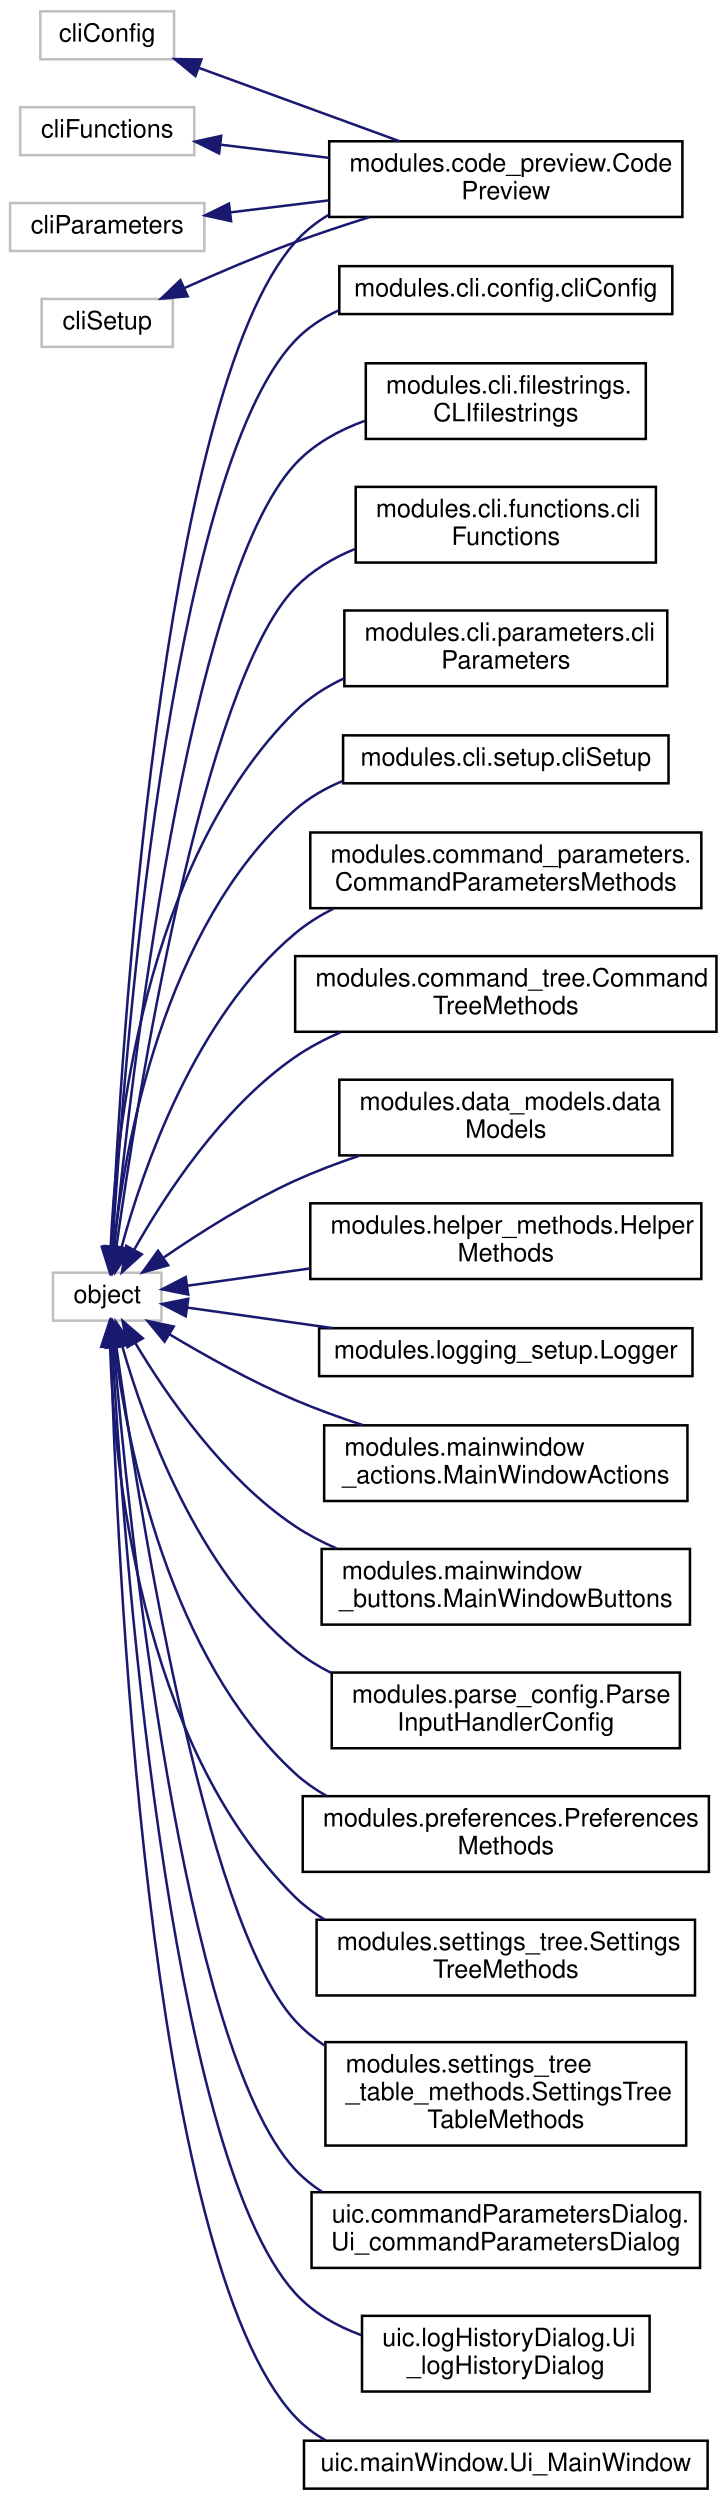
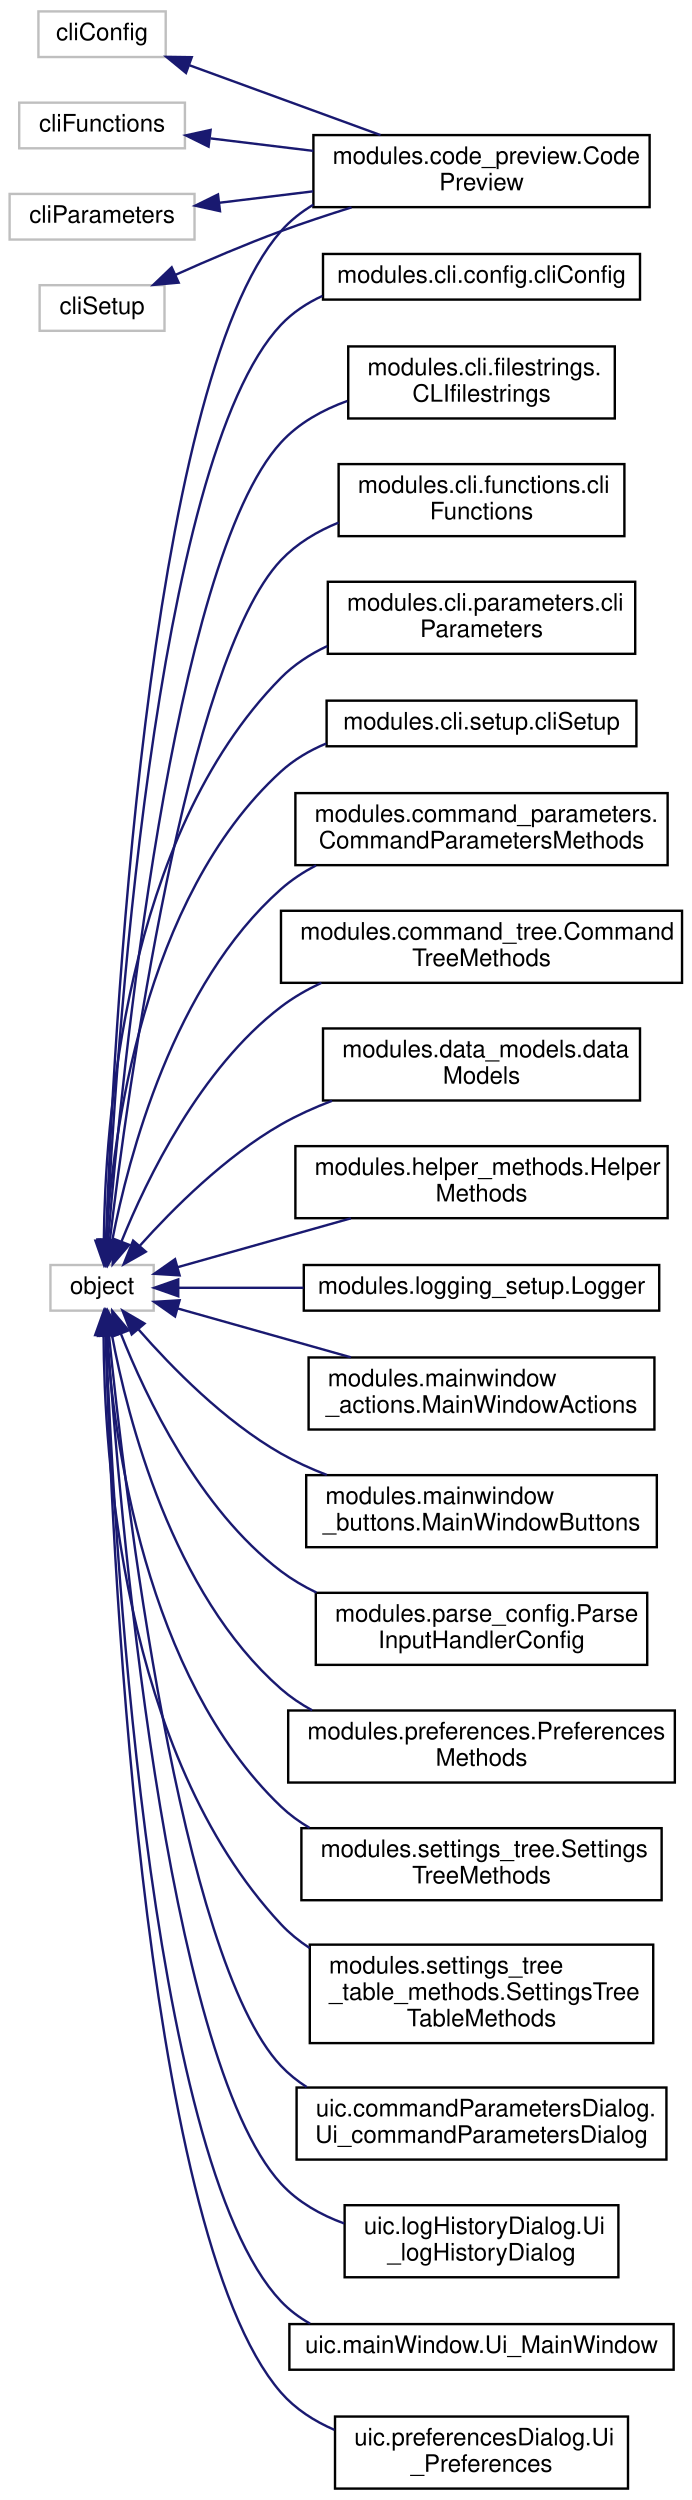
- <svg xmlns="http://www.w3.org/2000/svg" xmlns:xlink="http://www.w3.org/1999/xlink" width="288pt" height="991pt" viewBox="0.00 0.00 288.00 991.00">
-   <g id="graph0" class="graph" transform="scale(1 1) rotate(0) translate(4 987)">
+ <svg xmlns="http://www.w3.org/2000/svg" xmlns:xlink="http://www.w3.org/1999/xlink" width="288pt" height="1041pt" viewBox="0.00 0.00 288.00 1040.50">
+   <g id="graph0" class="graph" transform="scale(1 1) rotate(0) translate(4 1036.5)">
    <g id="node1" class="node">
      <g id="a_node1">
        <a xlink:title=" ">
-           <polygon fill="none" stroke="#bfbfbf" points="17,-463.5 17,-482.5 60,-482.5 60,-463.5 17,-463.5" />
-           <text text-anchor="middle" x="38.5" y="-470.5" font-family="Helvetica,sans-Serif" font-size="10.00">object</text>
+           <polygon fill="none" stroke="#bfbfbf" points="17,-491 17,-510 60,-510 60,-491 17,-491" />
+           <text text-anchor="middle" x="38.5" y="-498" font-family="Helvetica,sans-Serif" font-size="10.00">object</text>
        </a>
      </g>
    </g>
    <g id="node2" class="node">
      <g id="a_node2">
        <a xlink:href="d5/d68/classmodules_1_1cli_1_1config_1_1cli_config.html" target="_top" xlink:title=" ">
-           <polygon fill="none" stroke="black" points="130.5,-862.5 130.5,-881.5 262.5,-881.5 262.5,-862.5 130.5,-862.5" />
-           <text text-anchor="middle" x="196.5" y="-869.5" font-family="Helvetica,sans-Serif" font-size="10.00">modules.cli.config.cliConfig</text>
+           <polygon fill="none" stroke="black" points="130.5,-912 130.5,-931 262.5,-931 262.5,-912 130.5,-912" />
+           <text text-anchor="middle" x="196.5" y="-919" font-family="Helvetica,sans-Serif" font-size="10.00">modules.cli.config.cliConfig</text>
        </a>
      </g>
    </g>
    <g id="edge1" class="edge">
-       <path fill="none" stroke="midnightblue" d="M40.58,-492.66C44.82,-562.79 62.69,-799.31 113,-852 117.89,-857.12 123.84,-861.02 130.29,-863.98" />
-       <polygon fill="midnightblue" stroke="midnightblue" points="44.07,-492.34 39.99,-482.55 37.08,-492.74 44.07,-492.34" />
+       <path fill="none" stroke="midnightblue" d="M40.36,-520.35C43.92,-593.33 59.93,-845.35 113,-901.5 117.86,-906.64 123.8,-910.56 130.24,-913.53" />
+       <polygon fill="midnightblue" stroke="midnightblue" points="43.85,-520.07 39.89,-510.24 36.86,-520.39 43.85,-520.07" />
    </g>
    <g id="node3" class="node">
      <g id="a_node3">
        <a xlink:href="dc/d45/classmodules_1_1cli_1_1filestrings_1_1_c_l_ifilestrings.html" target="_top" xlink:title="file construction strings">
-           <polygon fill="none" stroke="black" points="141,-813 141,-843 252,-843 252,-813 141,-813" />
-           <text text-anchor="start" x="149" y="-831" font-family="Helvetica,sans-Serif" font-size="10.00">modules.cli.filestrings.</text>
-           <text text-anchor="middle" x="196.5" y="-820" font-family="Helvetica,sans-Serif" font-size="10.00">CLIfilestrings</text>
+           <polygon fill="none" stroke="black" points="141,-862.5 141,-892.5 252,-892.5 252,-862.5 141,-862.5" />
+           <text text-anchor="start" x="149" y="-880.5" font-family="Helvetica,sans-Serif" font-size="10.00">modules.cli.filestrings.</text>
+           <text text-anchor="middle" x="196.5" y="-869.5" font-family="Helvetica,sans-Serif" font-size="10.00">CLIfilestrings</text>
        </a>
      </g>
    </g>
    <g id="edge2" class="edge">
-       <path fill="none" stroke="midnightblue" d="M41.32,-492.86C47.59,-556.97 70.25,-756.92 113,-803 120.43,-811.01 130.33,-816.48 140.69,-820.22" />
-       <polygon fill="midnightblue" stroke="midnightblue" points="44.77,-492.16 40.34,-482.54 37.8,-492.83 44.77,-492.16" />
+       <path fill="none" stroke="midnightblue" d="M41.02,-520.39C46.54,-587.3 67.58,-802.87 113,-852.5 120.38,-860.56 130.25,-866.05 140.61,-869.79" />
+       <polygon fill="midnightblue" stroke="midnightblue" points="44.51,-520.02 40.22,-510.33 37.53,-520.57 44.51,-520.02" />
    </g>
    <g id="node4" class="node">
      <g id="a_node4">
        <a xlink:href="dd/d75/classmodules_1_1cli_1_1functions_1_1cli_functions.html" target="_top" xlink:title=" ">
-           <polygon fill="none" stroke="black" points="137,-764 137,-794 256,-794 256,-764 137,-764" />
-           <text text-anchor="start" x="145" y="-782" font-family="Helvetica,sans-Serif" font-size="10.00">modules.cli.functions.cli</text>
-           <text text-anchor="middle" x="196.5" y="-771" font-family="Helvetica,sans-Serif" font-size="10.00">Functions</text>
+           <polygon fill="none" stroke="black" points="137,-813.5 137,-843.5 256,-843.5 256,-813.5 137,-813.5" />
+           <text text-anchor="start" x="145" y="-831.5" font-family="Helvetica,sans-Serif" font-size="10.00">modules.cli.functions.cli</text>
+           <text text-anchor="middle" x="196.5" y="-820.5" font-family="Helvetica,sans-Serif" font-size="10.00">Functions</text>
        </a>
      </g>
    </g>
    <g id="edge3" class="edge">
-       <path fill="none" stroke="midnightblue" d="M42.1,-492.49C50.12,-549.73 76.12,-715.68 113,-754 119.54,-760.79 127.85,-765.76 136.68,-769.38" />
-       <polygon fill="midnightblue" stroke="midnightblue" points="45.57,-492 40.74,-482.57 38.63,-492.95 45.57,-492" />
+       <path fill="none" stroke="midnightblue" d="M41.74,-520.31C48.97,-580.83 73.53,-761.74 113,-803.5 119.58,-810.46 128.03,-815.5 136.99,-819.15" />
+       <polygon fill="midnightblue" stroke="midnightblue" points="45.2,-519.7 40.56,-510.18 38.24,-520.51 45.2,-519.7" />
    </g>
    <g id="node5" class="node">
      <g id="a_node5">
        <a xlink:href="d5/dc1/classmodules_1_1cli_1_1parameters_1_1cli_parameters.html" target="_top" xlink:title=" ">
-           <polygon fill="none" stroke="black" points="132.5,-715 132.5,-745 260.5,-745 260.5,-715 132.5,-715" />
-           <text text-anchor="start" x="140.5" y="-733" font-family="Helvetica,sans-Serif" font-size="10.00">modules.cli.parameters.cli</text>
-           <text text-anchor="middle" x="196.5" y="-722" font-family="Helvetica,sans-Serif" font-size="10.00">Parameters</text>
+           <polygon fill="none" stroke="black" points="132.5,-764.5 132.5,-794.5 260.5,-794.5 260.5,-764.5 132.5,-764.5" />
+           <text text-anchor="start" x="140.5" y="-782.5" font-family="Helvetica,sans-Serif" font-size="10.00">modules.cli.parameters.cli</text>
+           <text text-anchor="middle" x="196.5" y="-771.5" font-family="Helvetica,sans-Serif" font-size="10.00">Parameters</text>
        </a>
      </g>
    </g>
    <g id="edge4" class="edge">
-       <path fill="none" stroke="midnightblue" d="M39.87,-492.56C41.77,-536.83 52.71,-645.46 113,-705 118.54,-710.47 125.23,-714.75 132.38,-718.09" />
-       <polygon fill="midnightblue" stroke="midnightblue" points="43.36,-492.42 39.55,-482.54 36.37,-492.65 43.36,-492.42" />
+       <path fill="none" stroke="midnightblue" d="M39.23,-520.28C39.69,-567.59 47.59,-688.26 113,-754.5 118.47,-760.04 125.12,-764.36 132.25,-767.72" />
+       <polygon fill="midnightblue" stroke="midnightblue" points="42.73,-520.15 39.24,-510.15 35.73,-520.14 42.73,-520.15" />
    </g>
    <g id="node6" class="node">
      <g id="a_node6">
        <a xlink:href="dc/d95/classmodules_1_1cli_1_1setup_1_1cli_setup.html" target="_top" xlink:title=" ">
-           <polygon fill="none" stroke="black" points="132,-676.5 132,-695.5 261,-695.5 261,-676.5 132,-676.5" />
-           <text text-anchor="middle" x="196.5" y="-683.5" font-family="Helvetica,sans-Serif" font-size="10.00">modules.cli.setup.cliSetup</text>
+           <polygon fill="none" stroke="black" points="132,-726 132,-745 261,-745 261,-726 132,-726" />
+           <text text-anchor="middle" x="196.5" y="-733" font-family="Helvetica,sans-Serif" font-size="10.00">modules.cli.setup.cliSetup</text>
        </a>
      </g>
    </g>
    <g id="edge5" class="edge">
-       <path fill="none" stroke="midnightblue" d="M41.11,-492.92C45.39,-532.19 60.61,-619.83 113,-666 118.53,-670.87 125.04,-674.6 131.95,-677.46" />
-       <polygon fill="midnightblue" stroke="midnightblue" points="44.58,-492.4 40.14,-482.78 37.61,-493.07 44.58,-492.4" />
+       <path fill="none" stroke="midnightblue" d="M40.23,-520.59C42.9,-563.17 55.34,-662.89 113,-715.5 118.44,-720.47 124.91,-724.26 131.79,-727.14" />
+       <polygon fill="midnightblue" stroke="midnightblue" points="43.71,-520.21 39.71,-510.4 36.72,-520.57 43.71,-520.21" />
    </g>
    <g id="node7" class="node">
      <g id="a_node7">
        <a xlink:href="dd/d03/classmodules_1_1code__preview_1_1_code_preview.html" target="_top" xlink:title=" ">
-           <polygon fill="none" stroke="black" points="126.5,-901 126.5,-931 266.5,-931 266.5,-901 126.5,-901" />
-           <text text-anchor="start" x="134.5" y="-919" font-family="Helvetica,sans-Serif" font-size="10.00">modules.code_preview.Code</text>
-           <text text-anchor="middle" x="196.5" y="-908" font-family="Helvetica,sans-Serif" font-size="10.00">Preview</text>
+           <polygon fill="none" stroke="black" points="126.5,-950.5 126.5,-980.5 266.5,-980.5 266.5,-950.5 126.5,-950.5" />
+           <text text-anchor="start" x="134.5" y="-968.5" font-family="Helvetica,sans-Serif" font-size="10.00">modules.code_preview.Code</text>
+           <text text-anchor="middle" x="196.5" y="-957.5" font-family="Helvetica,sans-Serif" font-size="10.00">Preview</text>
        </a>
      </g>
    </g>
    <g id="edge6" class="edge">
-       <path fill="none" stroke="midnightblue" d="M40.32,-493.1C43.77,-568.14 59.53,-830.68 113,-891 116.77,-895.26 121.24,-898.8 126.12,-901.75" />
-       <polygon fill="midnightblue" stroke="midnightblue" points="43.8,-492.56 39.87,-482.72 36.8,-492.87 43.8,-492.56" />
+       <path fill="none" stroke="midnightblue" d="M40.13,-520.66C42.94,-598.26 56.83,-876.59 113,-940.5 116.85,-944.88 121.45,-948.51 126.47,-951.51" />
+       <polygon fill="midnightblue" stroke="midnightblue" points="43.61,-520.22 39.78,-510.35 36.62,-520.46 43.61,-520.22" />
    </g>
    <g id="node8" class="node">
      <g id="a_node8">
        <a xlink:href="dd/d7c/classmodules_1_1command__parameters_1_1_command_parameters_methods.html" target="_top" xlink:title=" ">
-           <polygon fill="none" stroke="black" points="119,-627 119,-657 274,-657 274,-627 119,-627" />
-           <text text-anchor="start" x="127" y="-645" font-family="Helvetica,sans-Serif" font-size="10.00">modules.command_parameters.</text>
-           <text text-anchor="middle" x="196.5" y="-634" font-family="Helvetica,sans-Serif" font-size="10.00">CommandParametersMethods</text>
+           <polygon fill="none" stroke="black" points="119,-676.5 119,-706.5 274,-706.5 274,-676.5 119,-676.5" />
+           <text text-anchor="start" x="127" y="-694.5" font-family="Helvetica,sans-Serif" font-size="10.00">modules.command_parameters.</text>
+           <text text-anchor="middle" x="196.5" y="-683.5" font-family="Helvetica,sans-Serif" font-size="10.00">CommandParametersMethods</text>
        </a>
      </g>
    </g>
    <g id="edge7" class="edge">
-       <path fill="none" stroke="midnightblue" d="M44.22,-492.72C52.67,-523.74 73.31,-583.8 113,-617 117.59,-620.84 122.76,-624.09 128.22,-626.84" />
-       <polygon fill="midnightblue" stroke="midnightblue" points="47.53,-491.52 41.65,-482.71 40.75,-493.27 47.53,-491.52" />
+       <path fill="none" stroke="midnightblue" d="M42.74,-520.24C49.47,-554.93 68.24,-626.92 113,-666.5 117.37,-670.37 122.33,-673.64 127.59,-676.4" />
+       <polygon fill="midnightblue" stroke="midnightblue" points="46.11,-519.22 40.9,-510 39.22,-520.46 46.11,-519.22" />
    </g>
    <g id="node9" class="node">
      <g id="a_node9">
        <a xlink:href="de/d14/classmodules_1_1command__tree_1_1_command_tree_methods.html" target="_top" xlink:title="self.ui.command_tree methods">
-           <polygon fill="none" stroke="black" points="113,-578 113,-608 280,-608 280,-578 113,-578" />
-           <text text-anchor="start" x="121" y="-596" font-family="Helvetica,sans-Serif" font-size="10.00">modules.command_tree.Command</text>
-           <text text-anchor="middle" x="196.5" y="-585" font-family="Helvetica,sans-Serif" font-size="10.00">TreeMethods</text>
+           <polygon fill="none" stroke="black" points="113,-627.5 113,-657.5 280,-657.5 280,-627.5 113,-627.5" />
+           <text text-anchor="start" x="121" y="-645.5" font-family="Helvetica,sans-Serif" font-size="10.00">modules.command_tree.Command</text>
+           <text text-anchor="middle" x="196.5" y="-634.5" font-family="Helvetica,sans-Serif" font-size="10.00">TreeMethods</text>
        </a>
      </g>
    </g>
    <g id="edge8" class="edge">
-       <path fill="none" stroke="midnightblue" d="M49.12,-491.49C61.22,-512.97 83.96,-547.99 113,-568 118.55,-571.82 124.69,-575.07 131.05,-577.83" />
-       <polygon fill="midnightblue" stroke="midnightblue" points="52.18,-489.79 44.33,-482.68 46.03,-493.14 52.18,-489.79" />
+       <path fill="none" stroke="midnightblue" d="M46.6,-519.84C57.12,-545.84 79.32,-591.78 113,-617.5 118.12,-621.41 123.84,-624.7 129.82,-627.49" />
+       <polygon fill="midnightblue" stroke="midnightblue" points="49.79,-518.39 42.91,-510.33 43.26,-520.92 49.79,-518.39" />
    </g>
    <g id="node10" class="node">
      <g id="a_node10">
        <a xlink:href="d7/d8c/classmodules_1_1data__models_1_1data_models.html" target="_top" xlink:title=" ">
-           <polygon fill="none" stroke="black" points="130.5,-529 130.5,-559 262.5,-559 262.5,-529 130.5,-529" />
-           <text text-anchor="start" x="138.5" y="-547" font-family="Helvetica,sans-Serif" font-size="10.00">modules.data_models.data</text>
-           <text text-anchor="middle" x="196.5" y="-536" font-family="Helvetica,sans-Serif" font-size="10.00">Models</text>
+           <polygon fill="none" stroke="black" points="130.5,-578.5 130.5,-608.5 262.5,-608.5 262.5,-578.5 130.5,-578.5" />
+           <text text-anchor="start" x="138.5" y="-596.5" font-family="Helvetica,sans-Serif" font-size="10.00">modules.data_models.data</text>
+           <text text-anchor="middle" x="196.5" y="-585.5" font-family="Helvetica,sans-Serif" font-size="10.00">Models</text>
        </a>
      </g>
    </g>
    <g id="edge9" class="edge">
-       <path fill="none" stroke="midnightblue" d="M60.99,-488.58C75.21,-498.34 94.56,-510.62 113,-519 121.04,-522.65 129.75,-525.95 138.41,-528.86" />
-       <polygon fill="midnightblue" stroke="midnightblue" points="62.65,-485.47 52.45,-482.59 58.63,-491.2 62.65,-485.47" />
+       <path fill="none" stroke="midnightblue" d="M54.26,-518.07C68.02,-533.41 89.84,-555.23 113,-568.5 119.62,-572.3 126.88,-575.57 134.26,-578.38" />
+       <polygon fill="midnightblue" stroke="midnightblue" points="56.7,-515.55 47.49,-510.32 51.43,-520.15 56.7,-515.55" />
    </g>
    <g id="node11" class="node">
      <g id="a_node11">
        <a xlink:href="d1/d1a/classmodules_1_1helper__methods_1_1_helper_methods.html" target="_top" xlink:title=" ">
-           <polygon fill="none" stroke="black" points="119,-480 119,-510 274,-510 274,-480 119,-480" />
-           <text text-anchor="start" x="127" y="-498" font-family="Helvetica,sans-Serif" font-size="10.00">modules.helper_methods.Helper</text>
-           <text text-anchor="middle" x="196.5" y="-487" font-family="Helvetica,sans-Serif" font-size="10.00">Methods</text>
+           <polygon fill="none" stroke="black" points="119,-529.5 119,-559.5 274,-559.5 274,-529.5 119,-529.5" />
+           <text text-anchor="start" x="127" y="-547.5" font-family="Helvetica,sans-Serif" font-size="10.00">modules.helper_methods.Helper</text>
+           <text text-anchor="middle" x="196.5" y="-536.5" font-family="Helvetica,sans-Serif" font-size="10.00">Methods</text>
        </a>
      </g>
    </g>
    <g id="edge10" class="edge">
-       <path fill="none" stroke="midnightblue" d="M70.26,-477.34C84.3,-479.32 101.62,-481.76 118.85,-484.19" />
-       <polygon fill="midnightblue" stroke="midnightblue" points="70.61,-473.85 60.22,-475.92 69.63,-480.78 70.61,-473.85" />
+       <path fill="none" stroke="midnightblue" d="M69.94,-509.09C90.43,-514.87 118.01,-522.64 142.09,-529.44" />
+       <polygon fill="midnightblue" stroke="midnightblue" points="70.79,-505.69 60.22,-506.34 68.89,-512.43 70.79,-505.69" />
    </g>
    <g id="node12" class="node">
      <g id="a_node12">
        <a xlink:href="d3/dd3/classmodules_1_1logging__setup_1_1_logger.html" target="_top" xlink:title="logging api">
-           <polygon fill="none" stroke="black" points="122.5,-441.5 122.5,-460.5 270.5,-460.5 270.5,-441.5 122.5,-441.5" />
-           <text text-anchor="middle" x="196.5" y="-448.5" font-family="Helvetica,sans-Serif" font-size="10.00">modules.logging_setup.Logger</text>
+           <polygon fill="none" stroke="black" points="122.5,-491 122.5,-510 270.5,-510 270.5,-491 122.5,-491" />
+           <text text-anchor="middle" x="196.5" y="-498" font-family="Helvetica,sans-Serif" font-size="10.00">modules.logging_setup.Logger</text>
        </a>
      </g>
    </g>
    <g id="edge11" class="edge">
-       <path fill="none" stroke="midnightblue" d="M70.36,-468.65C86.88,-466.32 107.91,-463.35 127.99,-460.52" />
-       <polygon fill="midnightblue" stroke="midnightblue" points="69.63,-465.22 60.22,-470.08 70.61,-472.15 69.63,-465.22" />
+       <path fill="none" stroke="midnightblue" d="M70.41,-500.5C85.38,-500.5 104.06,-500.5 122.37,-500.5" />
+       <polygon fill="midnightblue" stroke="midnightblue" points="70.22,-497 60.22,-500.5 70.22,-504 70.22,-497" />
    </g>
    <g id="node13" class="node">
      <g id="a_node13">
        <a xlink:href="d9/d34/classmodules_1_1mainwindow__actions_1_1_main_window_actions.html" target="_top" xlink:title=" ">
-           <polygon fill="none" stroke="black" points="124.5,-392 124.5,-422 268.5,-422 268.5,-392 124.5,-392" />
-           <text text-anchor="start" x="132.5" y="-410" font-family="Helvetica,sans-Serif" font-size="10.00">modules.mainwindow</text>
-           <text text-anchor="middle" x="196.5" y="-399" font-family="Helvetica,sans-Serif" font-size="10.00">_actions.MainWindowActions</text>
+           <polygon fill="none" stroke="black" points="124.5,-441.5 124.5,-471.5 268.5,-471.5 268.5,-441.5 124.5,-441.5" />
+           <text text-anchor="start" x="132.5" y="-459.5" font-family="Helvetica,sans-Serif" font-size="10.00">modules.mainwindow</text>
+           <text text-anchor="middle" x="196.5" y="-448.5" font-family="Helvetica,sans-Serif" font-size="10.00">_actions.MainWindowActions</text>
        </a>
      </g>
    </g>
    <g id="edge12" class="edge">
-       <path fill="none" stroke="midnightblue" d="M63.08,-458.14C77.18,-449.69 95.68,-439.35 113,-432 121.54,-428.37 130.78,-425.04 139.89,-422.06" />
-       <polygon fill="midnightblue" stroke="midnightblue" points="61.22,-455.17 54.5,-463.37 64.86,-461.15 61.22,-455.17" />
+       <path fill="none" stroke="midnightblue" d="M69.94,-491.91C90.43,-486.13 118.01,-478.36 142.09,-471.56" />
+       <polygon fill="midnightblue" stroke="midnightblue" points="68.89,-488.57 60.22,-494.66 70.79,-495.31 68.89,-488.57" />
    </g>
    <g id="node14" class="node">
      <g id="a_node14">
        <a xlink:href="d1/db3/classmodules_1_1mainwindow__buttons_1_1_main_window_buttons.html" target="_top" xlink:title=" ">
-           <polygon fill="none" stroke="black" points="123.5,-343 123.5,-373 269.5,-373 269.5,-343 123.5,-343" />
-           <text text-anchor="start" x="131.5" y="-361" font-family="Helvetica,sans-Serif" font-size="10.00">modules.mainwindow</text>
-           <text text-anchor="middle" x="196.5" y="-350" font-family="Helvetica,sans-Serif" font-size="10.00">_buttons.MainWindowButtons</text>
+           <polygon fill="none" stroke="black" points="123.5,-392.5 123.5,-422.5 269.5,-422.5 269.5,-392.5 123.5,-392.5" />
+           <text text-anchor="start" x="131.5" y="-410.5" font-family="Helvetica,sans-Serif" font-size="10.00">modules.mainwindow</text>
+           <text text-anchor="middle" x="196.5" y="-399.5" font-family="Helvetica,sans-Serif" font-size="10.00">_buttons.MainWindowButtons</text>
        </a>
      </g>
    </g>
    <g id="edge13" class="edge">
-       <path fill="none" stroke="midnightblue" d="M49.63,-454.64C61.96,-433.98 84.69,-400.84 113,-382 118.09,-378.61 123.67,-375.69 129.44,-373.18" />
-       <polygon fill="midnightblue" stroke="midnightblue" points="46.54,-453 44.57,-463.41 52.6,-456.5 46.54,-453" />
+       <path fill="none" stroke="midnightblue" d="M53.73,-483.11C67.39,-467.48 89.4,-444.97 113,-431.5 118.96,-428.1 125.44,-425.15 132.07,-422.59" />
+       <polygon fill="midnightblue" stroke="midnightblue" points="50.84,-481.1 47.03,-490.98 56.18,-485.63 50.84,-481.1" />
    </g>
    <g id="node15" class="node">
      <g id="a_node15">
        <a xlink:href="da/df2/classmodules_1_1parse__config_1_1_parse_input_handler_config.html" target="_top" xlink:title=" ">
-           <polygon fill="none" stroke="black" points="127.5,-294 127.5,-324 265.5,-324 265.5,-294 127.5,-294" />
-           <text text-anchor="start" x="135.5" y="-312" font-family="Helvetica,sans-Serif" font-size="10.00">modules.parse_config.Parse</text>
-           <text text-anchor="middle" x="196.5" y="-301" font-family="Helvetica,sans-Serif" font-size="10.00">InputHandlerConfig</text>
+           <polygon fill="none" stroke="black" points="127.5,-343.5 127.5,-373.5 265.5,-373.5 265.5,-343.5 127.5,-343.5" />
+           <text text-anchor="start" x="135.5" y="-361.5" font-family="Helvetica,sans-Serif" font-size="10.00">modules.parse_config.Parse</text>
+           <text text-anchor="middle" x="196.5" y="-350.5" font-family="Helvetica,sans-Serif" font-size="10.00">InputHandlerConfig</text>
        </a>
      </g>
    </g>
    <g id="edge14" class="edge">
-       <path fill="none" stroke="midnightblue" d="M44.47,-453.33C53.15,-422.97 74,-364.87 113,-333 117.39,-329.41 122.29,-326.36 127.46,-323.77" />
-       <polygon fill="midnightblue" stroke="midnightblue" points="41.04,-452.59 41.81,-463.16 47.8,-454.42 41.04,-452.59" />
+       <path fill="none" stroke="midnightblue" d="M46.36,-481.33C56.71,-455.12 78.85,-408.38 113,-382.5 117.52,-379.08 122.51,-376.14 127.74,-373.62" />
+       <polygon fill="midnightblue" stroke="midnightblue" points="43,-480.3 42.74,-490.89 49.55,-482.78 43,-480.3" />
    </g>
    <g id="node16" class="node">
      <g id="a_node16">
        <a xlink:href="dd/dae/classmodules_1_1preferences_1_1_preferences_methods.html" target="_top" xlink:title=" ">
-           <polygon fill="none" stroke="black" points="116,-245 116,-275 277,-275 277,-245 116,-245" />
-           <text text-anchor="start" x="124" y="-263" font-family="Helvetica,sans-Serif" font-size="10.00">modules.preferences.Preferences</text>
-           <text text-anchor="middle" x="196.5" y="-252" font-family="Helvetica,sans-Serif" font-size="10.00">Methods</text>
+           <polygon fill="none" stroke="black" points="116,-294.5 116,-324.5 277,-324.5 277,-294.5 116,-294.5" />
+           <text text-anchor="start" x="124" y="-312.5" font-family="Helvetica,sans-Serif" font-size="10.00">modules.preferences.Preferences</text>
+           <text text-anchor="middle" x="196.5" y="-301.5" font-family="Helvetica,sans-Serif" font-size="10.00">Methods</text>
        </a>
      </g>
    </g>
    <g id="edge15" class="edge">
-       <path fill="none" stroke="midnightblue" d="M41.56,-452.65C46.56,-414.04 62.88,-329.9 113,-284 116.74,-280.57 120.94,-277.64 125.42,-275.11" />
-       <polygon fill="midnightblue" stroke="midnightblue" points="38.02,-452.74 40.34,-463.08 44.98,-453.55 38.02,-452.74" />
+       <path fill="none" stroke="midnightblue" d="M42.57,-481.05C49.1,-446.25 67.64,-373.25 113,-333.5 116.93,-330.06 121.32,-327.11 125.98,-324.58" />
+       <polygon fill="midnightblue" stroke="midnightblue" points="39.12,-480.47 40.86,-490.92 46.02,-481.66 39.12,-480.47" />
    </g>
    <g id="node17" class="node">
      <g id="a_node17">
        <a xlink:href="d2/db5/classmodules_1_1settings__tree_1_1_settings_tree_methods.html" target="_top" xlink:title=" ">
-           <polygon fill="none" stroke="black" points="121.5,-196 121.5,-226 271.5,-226 271.5,-196 121.5,-196" />
-           <text text-anchor="start" x="129.5" y="-214" font-family="Helvetica,sans-Serif" font-size="10.00">modules.settings_tree.Settings</text>
-           <text text-anchor="middle" x="196.5" y="-203" font-family="Helvetica,sans-Serif" font-size="10.00">TreeMethods</text>
+           <polygon fill="none" stroke="black" points="121.5,-245.5 121.5,-275.5 271.5,-275.5 271.5,-245.5 121.5,-245.5" />
+           <text text-anchor="start" x="129.5" y="-263.5" font-family="Helvetica,sans-Serif" font-size="10.00">modules.settings_tree.Settings</text>
+           <text text-anchor="middle" x="196.5" y="-252.5" font-family="Helvetica,sans-Serif" font-size="10.00">TreeMethods</text>
        </a>
      </g>
    </g>
    <g id="edge16" class="edge">
-       <path fill="none" stroke="midnightblue" d="M39.64,-453.18C41.07,-407.88 51.04,-295.95 113,-235 116.51,-231.55 120.48,-228.59 124.75,-226.05" />
-       <polygon fill="midnightblue" stroke="midnightblue" points="36.14,-453.13 39.44,-463.19 43.14,-453.27 36.14,-453.13" />
+       <path fill="none" stroke="midnightblue" d="M40.39,-480.52C43.36,-438.13 56.35,-338.66 113,-284.5 116.56,-281.1 120.57,-278.17 124.86,-275.66" />
+       <polygon fill="midnightblue" stroke="midnightblue" points="36.88,-480.47 39.79,-490.66 43.87,-480.88 36.88,-480.47" />
    </g>
    <g id="node18" class="node">
      <g id="a_node18">
        <a xlink:href="de/d9f/classmodules_1_1settings__tree__table__methods_1_1_settings_tree_table_methods.html" target="_top" xlink:title=" ">
-           <polygon fill="none" stroke="black" points="125,-136.5 125,-177.5 268,-177.5 268,-136.5 125,-136.5" />
-           <text text-anchor="start" x="133" y="-165.5" font-family="Helvetica,sans-Serif" font-size="10.00">modules.settings_tree</text>
-           <text text-anchor="start" x="133" y="-154.5" font-family="Helvetica,sans-Serif" font-size="10.00">_table_methods.SettingsTree</text>
-           <text text-anchor="middle" x="196.5" y="-143.5" font-family="Helvetica,sans-Serif" font-size="10.00">TableMethods</text>
+           <polygon fill="none" stroke="black" points="125,-186 125,-227 268,-227 268,-186 125,-186" />
+           <text text-anchor="start" x="133" y="-215" font-family="Helvetica,sans-Serif" font-size="10.00">modules.settings_tree</text>
+           <text text-anchor="start" x="133" y="-204" font-family="Helvetica,sans-Serif" font-size="10.00">_table_methods.SettingsTree</text>
+           <text text-anchor="middle" x="196.5" y="-193" font-family="Helvetica,sans-Serif" font-size="10.00">TableMethods</text>
        </a>
      </g>
    </g>
    <g id="edge17" class="edge">
-       <path fill="none" stroke="midnightblue" d="M42.12,-453.17C50.2,-394.93 76.35,-226 113,-186 116.49,-182.19 120.5,-178.89 124.85,-176.02" />
-       <polygon fill="midnightblue" stroke="midnightblue" points="38.63,-452.89 40.75,-463.27 45.57,-453.83 38.63,-452.89" />
+       <path fill="none" stroke="midnightblue" d="M39.13,-480.71C39.33,-432.28 46.6,-306.54 113,-235.5 116.52,-231.73 120.57,-228.45 124.93,-225.59" />
+       <polygon fill="midnightblue" stroke="midnightblue" points="35.63,-480.83 39.2,-490.8 42.63,-480.78 35.63,-480.83" />
    </g>
    <g id="node19" class="node">
      <g id="a_node19">
        <a xlink:href="df/def/classuic_1_1command_parameters_dialog_1_1_ui__command_parameters_dialog.html" target="_top" xlink:title=" ">
-           <polygon fill="none" stroke="black" points="119.5,-88 119.5,-118 273.5,-118 273.5,-88 119.5,-88" />
-           <text text-anchor="start" x="127.5" y="-106" font-family="Helvetica,sans-Serif" font-size="10.00">uic.commandParametersDialog.</text>
-           <text text-anchor="middle" x="196.5" y="-95" font-family="Helvetica,sans-Serif" font-size="10.00">Ui_commandParametersDialog</text>
+           <polygon fill="none" stroke="black" points="119.5,-137.5 119.5,-167.5 273.5,-167.5 273.5,-137.5 119.5,-137.5" />
+           <text text-anchor="start" x="127.5" y="-155.5" font-family="Helvetica,sans-Serif" font-size="10.00">uic.commandParametersDialog.</text>
+           <text text-anchor="middle" x="196.5" y="-144.5" font-family="Helvetica,sans-Serif" font-size="10.00">Ui_commandParametersDialog</text>
        </a>
      </g>
    </g>
    <g id="edge18" class="edge">
-       <path fill="none" stroke="midnightblue" d="M41.09,-453.02C46.75,-386.71 68.06,-175.39 113,-127 116.15,-123.61 119.74,-120.69 123.63,-118.18" />
-       <polygon fill="midnightblue" stroke="midnightblue" points="37.57,-453.07 40.24,-463.33 44.55,-453.65 37.57,-453.07" />
+       <path fill="none" stroke="midnightblue" d="M41.4,-480.56C47.82,-417.1 70.75,-221.37 113,-176.5 116.17,-173.13 119.78,-170.23 123.68,-167.73" />
+       <polygon fill="midnightblue" stroke="midnightblue" points="37.88,-480.51 40.39,-490.8 44.85,-481.19 37.88,-480.51" />
    </g>
    <g id="node20" class="node">
      <g id="a_node20">
        <a xlink:href="d3/d1e/classuic_1_1log_history_dialog_1_1_ui__log_history_dialog.html" target="_top" xlink:title=" ">
-           <polygon fill="none" stroke="black" points="139.5,-39 139.5,-69 253.5,-69 253.5,-39 139.5,-39" />
-           <text text-anchor="start" x="147.5" y="-57" font-family="Helvetica,sans-Serif" font-size="10.00">uic.logHistoryDialog.Ui</text>
-           <text text-anchor="middle" x="196.5" y="-46" font-family="Helvetica,sans-Serif" font-size="10.00">_logHistoryDialog</text>
+           <polygon fill="none" stroke="black" points="139.5,-88.5 139.5,-118.5 253.5,-118.5 253.5,-88.5 139.5,-88.5" />
+           <text text-anchor="start" x="147.5" y="-106.5" font-family="Helvetica,sans-Serif" font-size="10.00">uic.logHistoryDialog.Ui</text>
+           <text text-anchor="middle" x="196.5" y="-95.5" font-family="Helvetica,sans-Serif" font-size="10.00">_logHistoryDialog</text>
        </a>
      </g>
    </g>
    <g id="edge19" class="edge">
-       <path fill="none" stroke="midnightblue" d="M40.51,-453.07C44.57,-380.88 62,-134.33 113,-78 120.01,-70.26 129.35,-64.96 139.23,-61.34" />
-       <polygon fill="midnightblue" stroke="midnightblue" points="37,-453.27 39.95,-463.44 43.99,-453.65 37,-453.27" />
+       <path fill="none" stroke="midnightblue" d="M40.74,-480.77C45.47,-411.44 64.67,-180.31 113,-127.5 120.05,-119.8 129.41,-114.51 139.3,-110.9" />
+       <polygon fill="midnightblue" stroke="midnightblue" points="37.24,-480.58 40.08,-490.79 44.23,-481.04 37.24,-480.58" />
    </g>
    <g id="node21" class="node">
      <g id="a_node21">
        <a xlink:href="d1/d3a/classuic_1_1main_window_1_1_ui___main_window.html" target="_top" xlink:title=" ">
-           <polygon fill="none" stroke="black" points="116.5,-0.5 116.5,-19.5 276.5,-19.5 276.5,-0.5 116.5,-0.5" />
-           <text text-anchor="middle" x="196.5" y="-7.5" font-family="Helvetica,sans-Serif" font-size="10.00">uic.mainWindow.Ui_MainWindow</text>
+           <polygon fill="none" stroke="black" points="116.5,-50 116.5,-69 276.5,-69 276.5,-50 116.5,-50" />
+           <text text-anchor="middle" x="196.5" y="-57" font-family="Helvetica,sans-Serif" font-size="10.00">uic.mainWindow.Ui_MainWindow</text>
        </a>
      </g>
    </g>
    <g id="edge20" class="edge">
-       <path fill="none" stroke="midnightblue" d="M39.95,-453.05C42.15,-375.03 54.1,-91.69 113,-29 116.52,-25.25 120.62,-22.17 125.08,-19.65" />
-       <polygon fill="midnightblue" stroke="midnightblue" points="36.45,-453.3 39.69,-463.39 43.44,-453.48 36.45,-453.3" />
+       <path fill="none" stroke="midnightblue" d="M40.14,-480.59C42.99,-405.08 56.92,-137.68 113,-78.5 116.54,-74.77 120.65,-71.7 125.12,-69.18" />
+       <polygon fill="midnightblue" stroke="midnightblue" points="36.63,-480.88 39.78,-491 43.63,-481.13 36.63,-480.88" />
    </g>
    <g id="node22" class="node">
      <g id="a_node22">
-         <a xlink:title=" ">
-           <polygon fill="none" stroke="#bfbfbf" points="12,-963.5 12,-982.5 65,-982.5 65,-963.5 12,-963.5" />
-           <text text-anchor="middle" x="38.5" y="-970.5" font-family="Helvetica,sans-Serif" font-size="10.00">cliConfig</text>
+         <a xlink:href="d9/d82/classuic_1_1preferences_dialog_1_1_ui___preferences.html" target="_top" xlink:title=" ">
+           <polygon fill="none" stroke="black" points="135.5,-0.5 135.5,-30.5 257.5,-30.5 257.5,-0.5 135.5,-0.5" />
+           <text text-anchor="start" x="143.5" y="-18.5" font-family="Helvetica,sans-Serif" font-size="10.00">uic.preferencesDialog.Ui</text>
+           <text text-anchor="middle" x="196.5" y="-7.5" font-family="Helvetica,sans-Serif" font-size="10.00">_Preferences</text>
        </a>
      </g>
    </g>
    <g id="edge21" class="edge">
-       <path fill="none" stroke="midnightblue" d="M74.89,-960.07C98.53,-951.43 129.7,-940.04 154.44,-931" />
-       <polygon fill="midnightblue" stroke="midnightblue" points="73.45,-956.87 65.26,-963.59 75.85,-963.44 73.45,-956.87" />
+       <path fill="none" stroke="midnightblue" d="M39.95,-480.97C42.14,-402.06 54.21,-107.87 113,-40.5 119,-33.62 126.83,-28.6 135.27,-24.95" />
+       <polygon fill="midnightblue" stroke="midnightblue" points="36.45,-480.91 39.69,-490.99 43.45,-481.09 36.45,-480.91" />
    </g>
    <g id="node23" class="node">
      <g id="a_node23">
        <a xlink:title=" ">
-           <polygon fill="none" stroke="#bfbfbf" points="4,-925.5 4,-944.5 73,-944.5 73,-925.5 4,-925.5" />
-           <text text-anchor="middle" x="38.5" y="-932.5" font-family="Helvetica,sans-Serif" font-size="10.00">cliFunctions</text>
+           <polygon fill="none" stroke="#bfbfbf" points="12,-1013 12,-1032 65,-1032 65,-1013 12,-1013" />
+           <text text-anchor="middle" x="38.5" y="-1020" font-family="Helvetica,sans-Serif" font-size="10.00">cliConfig</text>
        </a>
      </g>
    </g>
    <g id="edge22" class="edge">
-       <path fill="none" stroke="midnightblue" d="M83.65,-929.62C96.97,-928 111.93,-926.18 126.47,-924.41" />
-       <polygon fill="midnightblue" stroke="midnightblue" points="82.85,-926.19 73.35,-930.88 83.7,-933.14 82.85,-926.19" />
+       <path fill="none" stroke="midnightblue" d="M74.89,-1009.57C98.53,-1000.93 129.7,-989.54 154.44,-980.5" />
+       <polygon fill="midnightblue" stroke="midnightblue" points="73.45,-1006.37 65.26,-1013.09 75.85,-1012.94 73.45,-1006.37" />
    </g>
    <g id="node24" class="node">
      <g id="a_node24">
        <a xlink:title=" ">
-           <polygon fill="none" stroke="#bfbfbf" points="0,-887.5 0,-906.5 77,-906.5 77,-887.5 0,-887.5" />
-           <text text-anchor="middle" x="38.5" y="-894.5" font-family="Helvetica,sans-Serif" font-size="10.00">cliParameters</text>
+           <polygon fill="none" stroke="#bfbfbf" points="4,-975 4,-994 73,-994 73,-975 4,-975" />
+           <text text-anchor="middle" x="38.5" y="-982" font-family="Helvetica,sans-Serif" font-size="10.00">cliFunctions</text>
        </a>
      </g>
    </g>
    <g id="edge23" class="edge">
-       <path fill="none" stroke="midnightblue" d="M87.32,-902.82C99.66,-904.33 113.19,-905.98 126.38,-907.58" />
-       <polygon fill="midnightblue" stroke="midnightblue" points="87.61,-899.33 77.26,-901.6 86.77,-906.28 87.61,-899.33" />
+       <path fill="none" stroke="midnightblue" d="M83.65,-979.12C96.97,-977.5 111.93,-975.68 126.47,-973.91" />
+       <polygon fill="midnightblue" stroke="midnightblue" points="82.85,-975.69 73.35,-980.38 83.7,-982.64 82.85,-975.69" />
    </g>
    <g id="node25" class="node">
      <g id="a_node25">
        <a xlink:title=" ">
-           <polygon fill="none" stroke="#bfbfbf" points="12.5,-849.5 12.5,-868.5 64.5,-868.5 64.5,-849.5 12.5,-849.5" />
-           <text text-anchor="middle" x="38.5" y="-856.5" font-family="Helvetica,sans-Serif" font-size="10.00">cliSetup</text>
+           <polygon fill="none" stroke="#bfbfbf" points="0,-937 0,-956 77,-956 77,-937 0,-937" />
+           <text text-anchor="middle" x="38.5" y="-944" font-family="Helvetica,sans-Serif" font-size="10.00">cliParameters</text>
        </a>
      </g>
    </g>
    <g id="edge24" class="edge">
-       <path fill="none" stroke="midnightblue" d="M68.99,-872.77C82.29,-878.74 98.28,-885.59 113,-891 122.41,-894.46 132.55,-897.82 142.38,-900.9" />
-       <polygon fill="midnightblue" stroke="midnightblue" points="70.39,-869.56 59.83,-868.61 67.49,-875.94 70.39,-869.56" />
+       <path fill="none" stroke="midnightblue" d="M87.32,-952.32C99.66,-953.83 113.19,-955.48 126.38,-957.08" />
+       <polygon fill="midnightblue" stroke="midnightblue" points="87.61,-948.83 77.26,-951.1 86.77,-955.78 87.61,-948.83" />
+     </g>
+     <g id="node26" class="node">
+       <g id="a_node26">
+         <a xlink:title=" ">
+           <polygon fill="none" stroke="#bfbfbf" points="12.5,-899 12.5,-918 64.5,-918 64.5,-899 12.5,-899" />
+           <text text-anchor="middle" x="38.5" y="-906" font-family="Helvetica,sans-Serif" font-size="10.00">cliSetup</text>
+         </a>
+       </g>
+     </g>
+     <g id="edge25" class="edge">
+       <path fill="none" stroke="midnightblue" d="M68.99,-922.27C82.29,-928.24 98.28,-935.09 113,-940.5 122.41,-943.96 132.55,-947.32 142.38,-950.4" />
+       <polygon fill="midnightblue" stroke="midnightblue" points="70.39,-919.06 59.83,-918.11 67.49,-925.44 70.39,-919.06" />
    </g>
  </g>
</svg>
